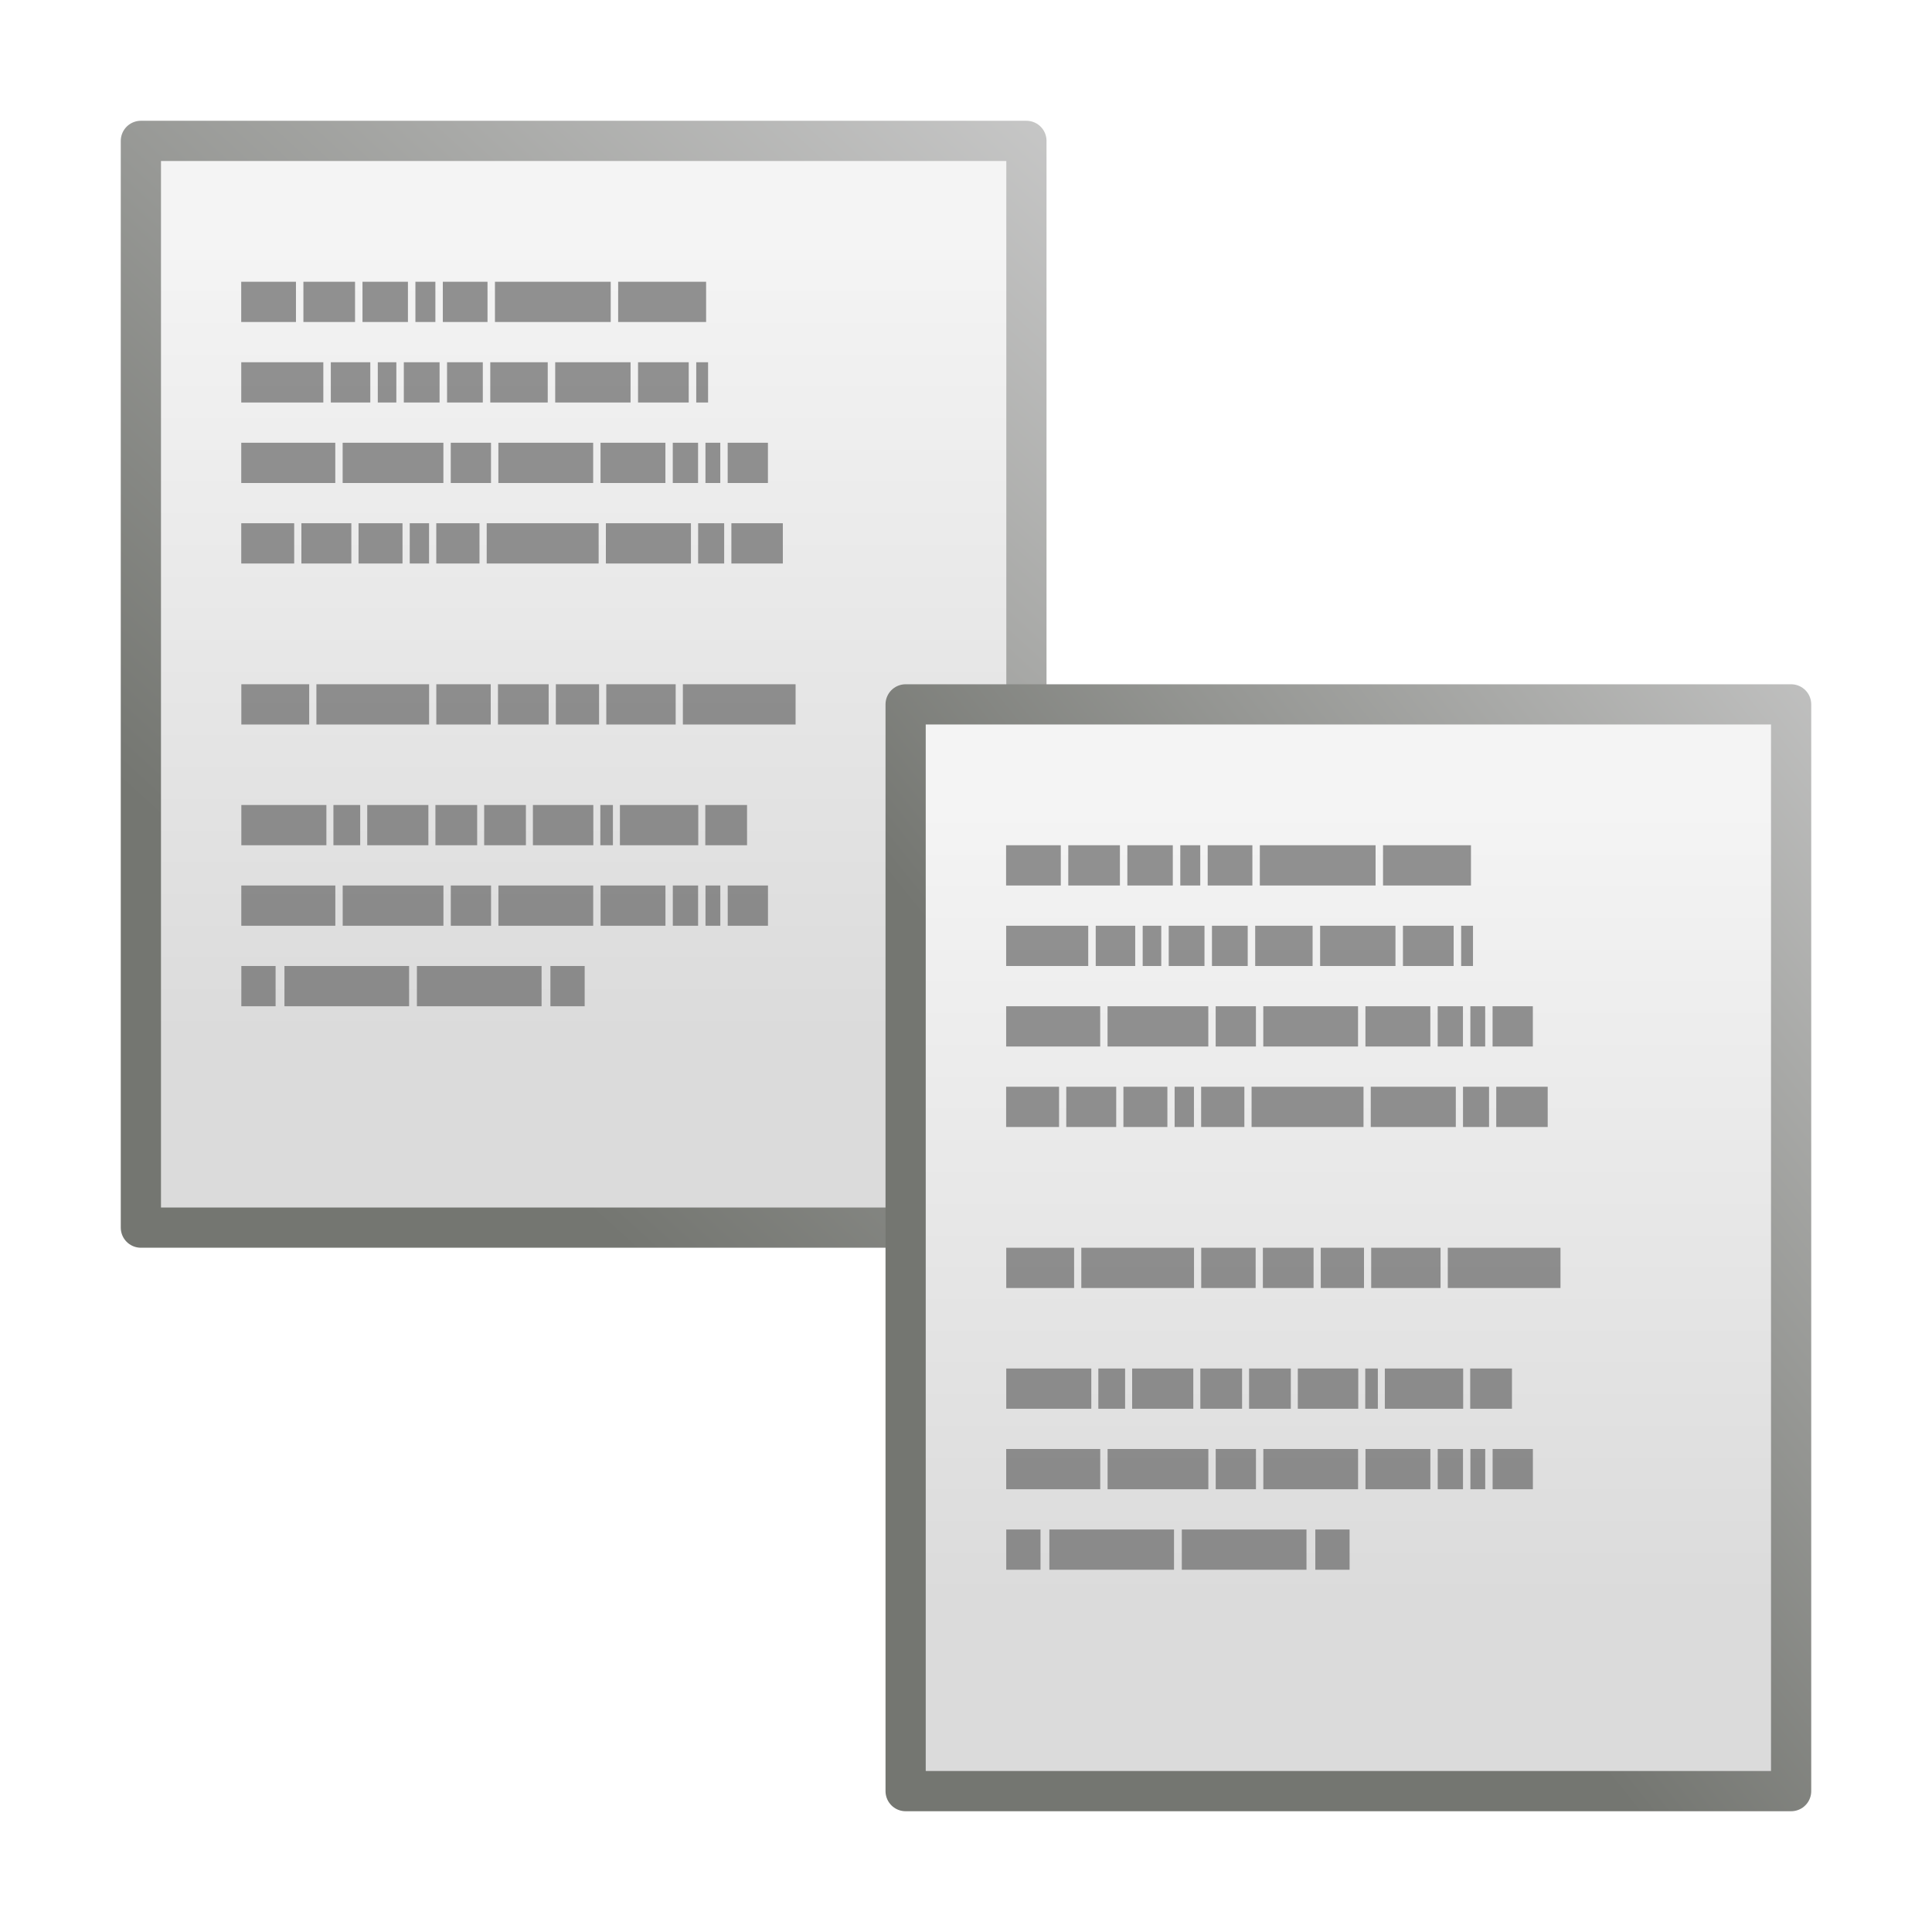
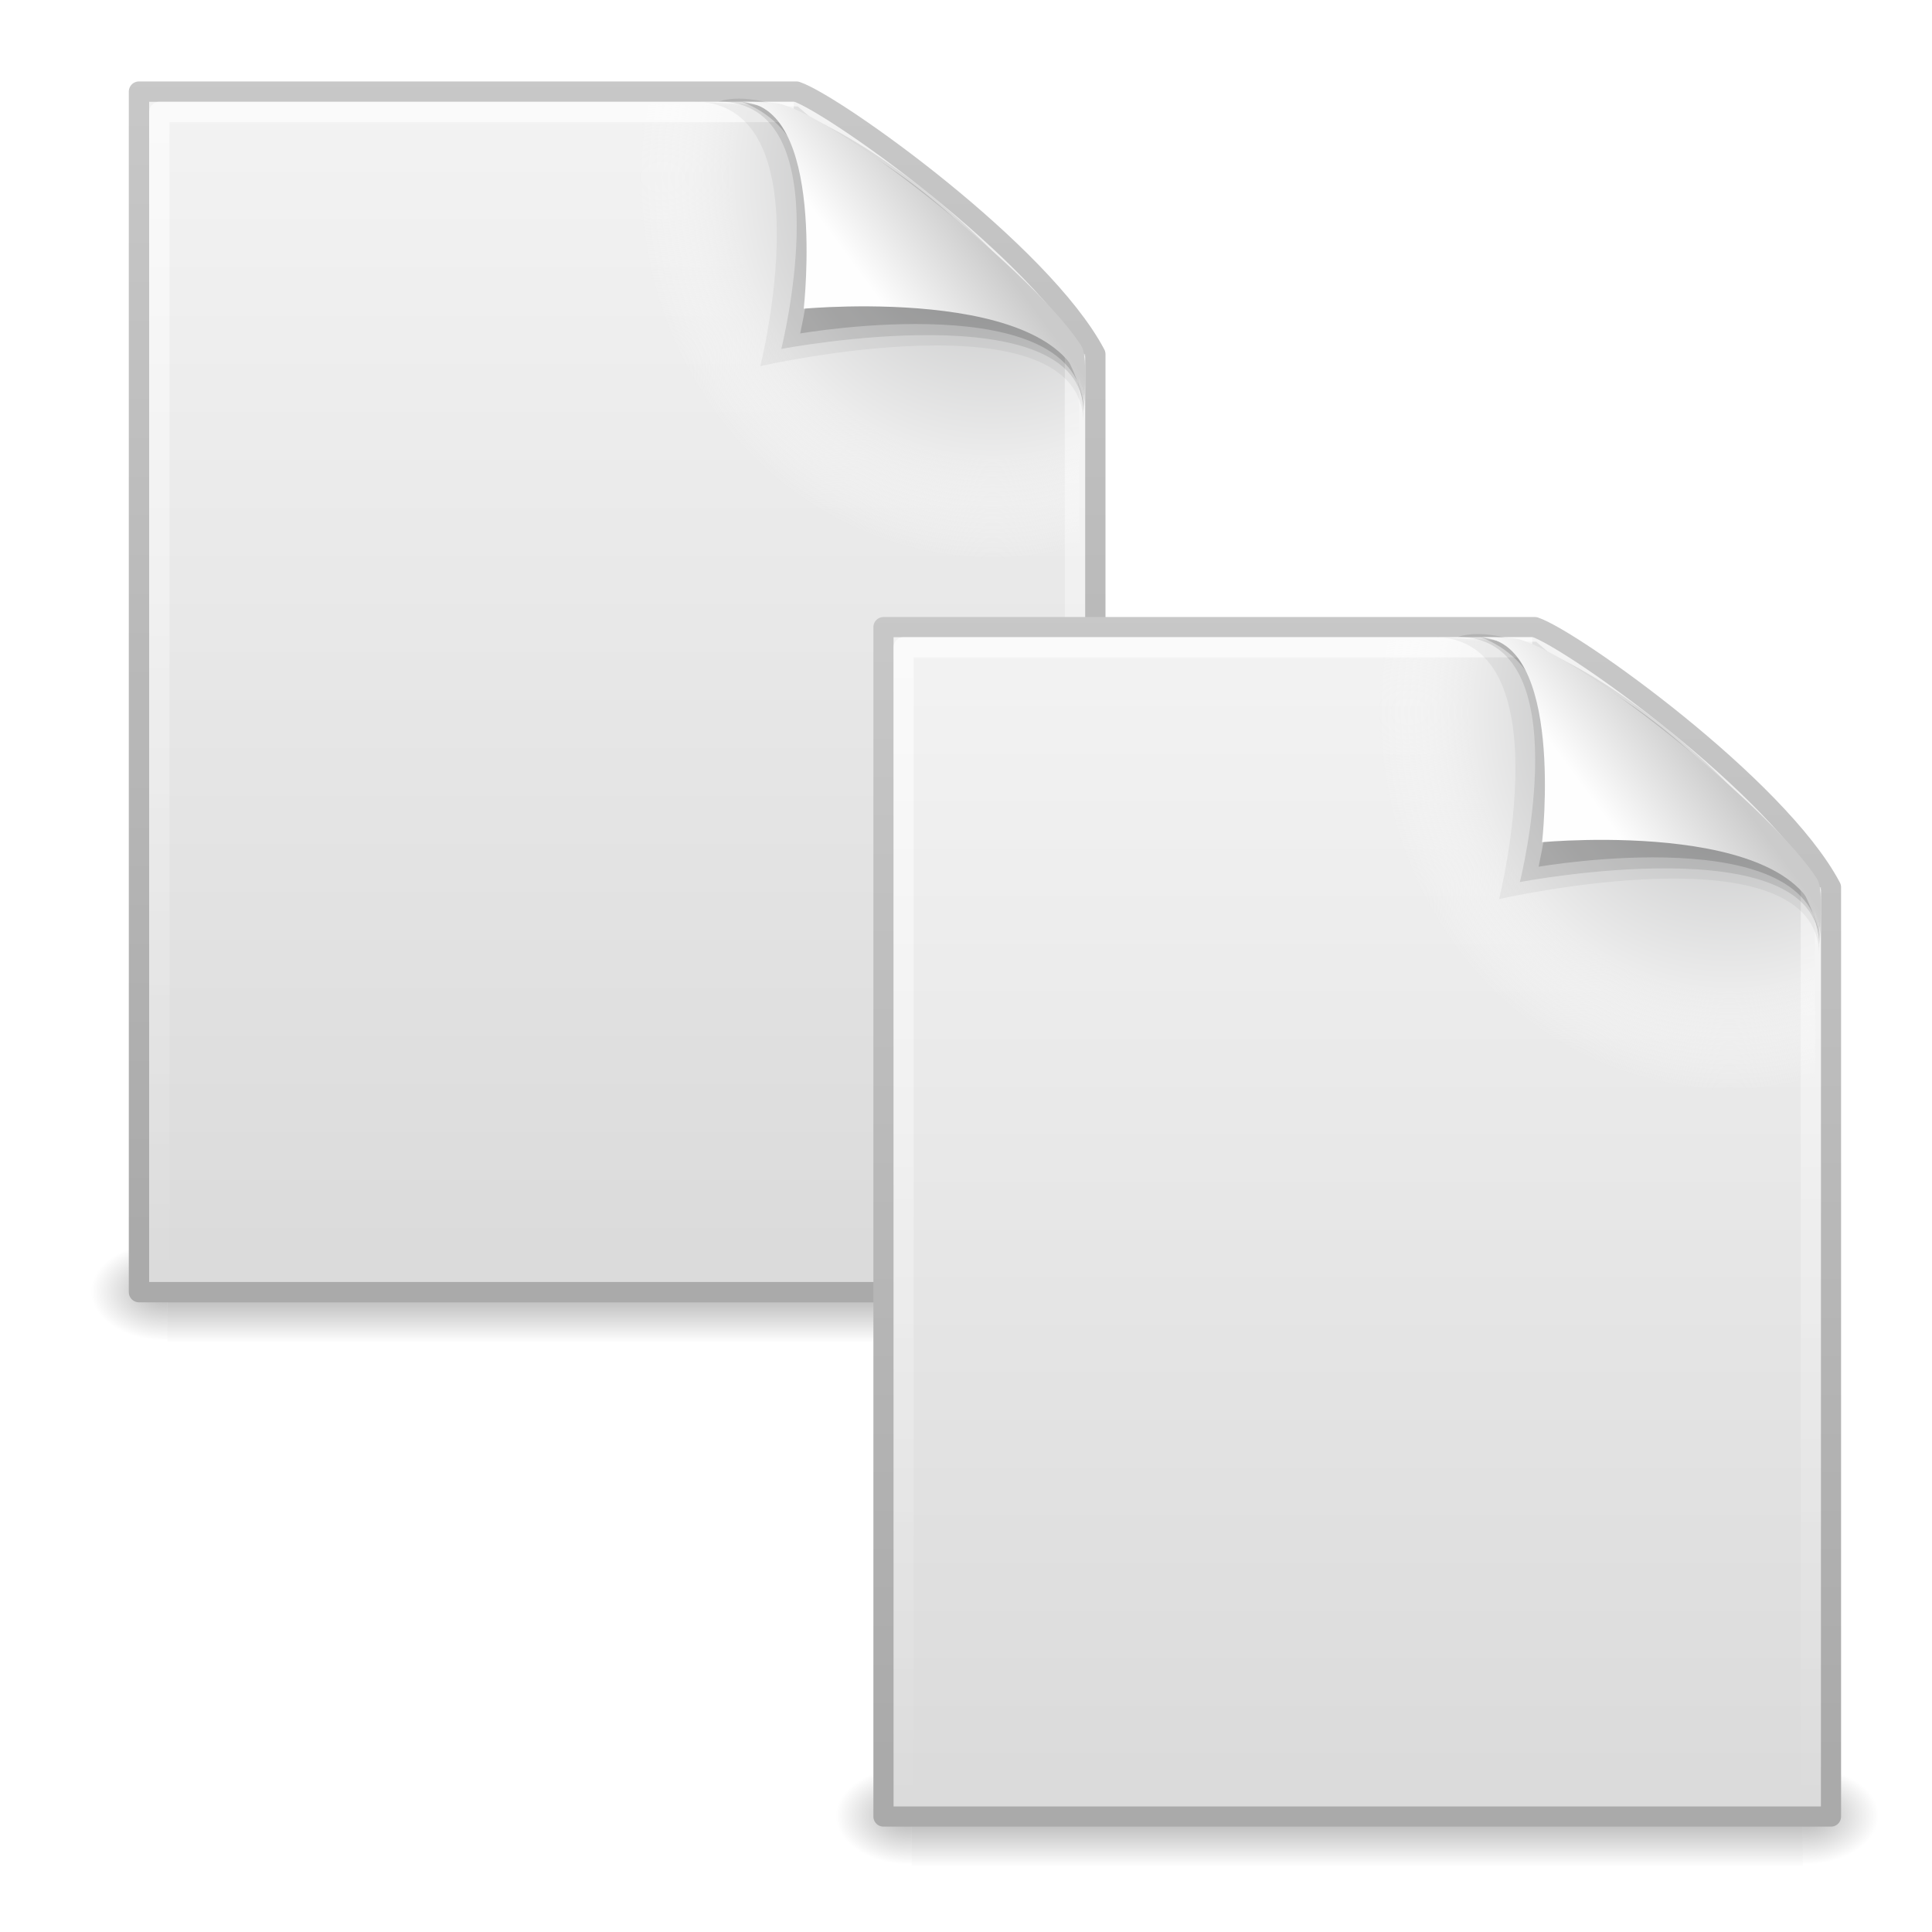
<svg xmlns="http://www.w3.org/2000/svg" xmlns:xlink="http://www.w3.org/1999/xlink" id="svg2" height="48" width="48" version="1.0">
  <defs id="defs4">
    <linearGradient id="linearGradient4545" y2="47.013" xlink:href="#linearGradient3600" gradientUnits="userSpaceOnUse" x2="25.132" gradientTransform="matrix(.54289 0 0 .48891 -.029196 -21.233)" y1="6.729" x1="25.132" />
    <linearGradient id="linearGradient3600">
      <stop id="stop3602" style="stop-color:#f4f4f4" offset="0" />
      <stop id="stop3604" style="stop-color:#dbdbdb" offset="1" />
    </linearGradient>
    <linearGradient id="linearGradient4547" y2="1.702" xlink:href="#linearGradient3931" gradientUnits="userSpaceOnUse" x2="-8.888" gradientTransform="matrix(.43838 0 0 .45754 32.224 -21.778)" y1="50.786" x1="-51.786" />
    <linearGradient id="linearGradient3931">
      <stop id="stop3933" style="stop-color:#747671" offset="0" />
      <stop id="stop3935" style="stop-color:#cbcbcb" offset="1" />
    </linearGradient>
    <linearGradient id="linearGradient3192" y2="47.013" xlink:href="#linearGradient3600" gradientUnits="userSpaceOnUse" x2="25.132" gradientTransform="matrix(.54288 0 0 .48891 18.971 -7.2333)" y1="6.729" x1="25.132" />
    <linearGradient id="linearGradient3194" y2="-19.798" xlink:href="#linearGradient3931" gradientUnits="userSpaceOnUse" x2="-22.574" gradientTransform="matrix(.43837 0 0 .45754 51.224 -7.7782)" y1="14.969" x1="-64.248" />
+     <linearGradient xlink:href="#linearGradient3246" id="linearGradient3070" gradientUnits="userSpaceOnUse" gradientTransform="matrix(0.091538,0,0,0.020588,-1.0846,49.451)" x1="302.86" y1="366.65" x2="302.86" y2="609.51" />
+     <linearGradient id="linearGradient3246" y2="609.51" gradientUnits="userSpaceOnUse" x2="302.86" gradientTransform="matrix(0.091538,0,0,0.020588,-1.0846,49.451)" y1="366.65" x1="302.86">
+       <stop id="stop5050" style="stop-opacity:0" offset="0" />
+       <stop id="stop5056" offset=".5" />
+       <stop id="stop5052" style="stop-opacity:0" offset="1" />
+     </linearGradient>
+     <radialGradient xlink:href="#linearGradient5060" id="radialGradient3072" gradientUnits="userSpaceOnUse" gradientTransform="matrix(-0.031326,0,0,0.020588,28.779,49.451)" cx="605.71" cy="486.65" r="117.14" />
+     <linearGradient id="linearGradient5060">
+       <stop id="stop5062" offset="0" />
+       <stop id="stop5064" style="stop-opacity:0" offset="1" />
+     </linearGradient>
+     <radialGradient xlink:href="#linearGradient5060" id="radialGradient3074" gradientUnits="userSpaceOnUse" gradientTransform="matrix(0.031326,0,0,0.020588,35.221,49.451)" cx="605.71" cy="486.65" r="117.14" />
+     <linearGradient id="linearGradient3231">
+       <stop id="stop3233" offset="0" />
+       <stop id="stop3235" style="stop-opacity:0" offset="1" />
+     </linearGradient>
+     <linearGradient xlink:href="#linearGradient3235" id="linearGradient3077" gradientUnits="userSpaceOnUse" gradientTransform="matrix(1.3429,0,0,1.282,-0.22855,-2.7341)" x1="25.132" y1="0.985" x2="25.132" y2="47.013" />
+     <linearGradient id="linearGradient3235" y2="47.013" gradientUnits="userSpaceOnUse" x2="25.132" gradientTransform="matrix(1.3429,0,0,1.282,-0.22855,-2.7341)" y1="0.985" x1="25.132">
+       <stop id="stop3602-6" style="stop-color:#f4f4f4" offset="0" />
+       <stop id="stop3604-3" style="stop-color:#dbdbdb" offset="1" />
+     </linearGradient>
+     <linearGradient xlink:href="#linearGradient3237" id="linearGradient3079" gradientUnits="userSpaceOnUse" gradientTransform="matrix(1.0844,0,0,1.1997,79.551,-4.1628)" x1="-51.786" y1="50.786" x2="-51.786" y2="2.906" />
+     <linearGradient id="linearGradient3237" y2="2.906" gradientUnits="userSpaceOnUse" x2="-51.786" gradientTransform="matrix(1.0844,0,0,1.1997,79.551,-4.1628)" y1="50.786" x1="-51.786">
+       <stop id="stop3106" style="stop-color:#aaa" offset="0" />
+       <stop id="stop3108" style="stop-color:#c8c8c8" offset="1" />
+     </linearGradient>
+     <radialGradient xlink:href="#radialGradient3232" id="radialGradient3081" gradientUnits="userSpaceOnUse" gradientTransform="matrix(0.48571,0,0,-0.52393,0.9143,63.541)" cx="102" cy="112.3" r="139.56" />
+     <radialGradient id="radialGradient3232" gradientUnits="userSpaceOnUse" cy="112.3" cx="102" gradientTransform="matrix(0.48571,0,0,-0.52393,0.9143,63.541)" r="139.56">
+       <stop id="stop41" style="stop-color:#b7b8b9" offset="0" />
+       <stop id="stop47" style="stop-color:#ececec" offset=".189" />
+       <stop id="stop49" style="stop-color:#fafafa;stop-opacity:0" offset=".257" />
+       <stop id="stop51" style="stop-color:#fff;stop-opacity:0" offset=".301" />
+       <stop id="stop53" style="stop-color:#fafafa;stop-opacity:0" offset=".531" />
+       <stop id="stop55" style="stop-color:#ebecec;stop-opacity:0" offset=".845" />
+       <stop id="stop57" style="stop-color:#e1e2e3;stop-opacity:0" offset="1" />
+     </radialGradient>
+     <linearGradient xlink:href="#linearGradient3229" id="linearGradient3083" gradientUnits="userSpaceOnUse" gradientTransform="matrix(1.3636,0,0,1.3256,-0.72725,-1.8139)" x1="24" y1="2" x2="24" y2="46.017" />
+     <linearGradient id="linearGradient3229" y2="46.017" gradientUnits="userSpaceOnUse" x2="24" gradientTransform="matrix(1.3636,0,0,1.3256,-0.72725,-1.8139)" y1="2" x1="24">
+       <stop id="stop3213" style="stop-color:#fff" offset="0" />
+       <stop id="stop3215" style="stop-color:#fff;stop-opacity:0" offset="1" />
+     </linearGradient>
+     <linearGradient xlink:href="#linearGradient3225" id="linearGradient3085" gradientUnits="userSpaceOnUse" gradientTransform="matrix(1.3539,0,0,1.3812,-0.61194,-1.6903)" x1="32.892" y1="8.059" x2="36.358" y2="5.457" />
+     <linearGradient id="linearGradient3225" y2="5.457" gradientUnits="userSpaceOnUse" x2="36.358" gradientTransform="matrix(1.3539,0,0,1.3812,-0.61194,-1.6903)" y1="8.059" x1="32.892">
+       <stop id="stop8591" style="stop-color:#fefefe" offset="0" />
+       <stop id="stop8593" style="stop-color:#cbcbcb" offset="1" />
+     </linearGradient>
+     <linearGradient y2="5.457" x2="36.358" y1="8.059" x1="32.892" gradientTransform="matrix(1.3539,0,0,1.3812,-0.61194,-1.6903)" gradientUnits="userSpaceOnUse" id="linearGradient3274" xlink:href="#linearGradient3225" />
+     <linearGradient xlink:href="#linearGradient3246" id="linearGradient3407" gradientUnits="userSpaceOnUse" gradientTransform="matrix(0.091538,0,0,0.020588,-1.0846,49.451)" x1="302.86" y1="366.65" x2="302.86" y2="609.51" />
+     <radialGradient xlink:href="#linearGradient5060" id="radialGradient3409" gradientUnits="userSpaceOnUse" gradientTransform="matrix(-0.031326,0,0,0.020588,28.779,49.451)" cx="605.71" cy="486.65" r="117.14" />
+     <radialGradient xlink:href="#linearGradient5060" id="radialGradient3411" gradientUnits="userSpaceOnUse" gradientTransform="matrix(0.031326,0,0,0.020588,35.221,49.451)" cx="605.71" cy="486.65" r="117.14" />
+     <linearGradient xlink:href="#linearGradient3235" id="linearGradient3413" gradientUnits="userSpaceOnUse" gradientTransform="matrix(1.3429,0,0,1.282,-0.22855,-2.7341)" x1="25.132" y1="0.985" x2="25.132" y2="47.013" />
+     <linearGradient xlink:href="#linearGradient3237" id="linearGradient3415" gradientUnits="userSpaceOnUse" gradientTransform="matrix(1.0844,0,0,1.1997,79.551,-4.1628)" x1="-51.786" y1="50.786" x2="-51.786" y2="2.906" />
+     <radialGradient xlink:href="#radialGradient3232" id="radialGradient3417" gradientUnits="userSpaceOnUse" gradientTransform="matrix(0.48571,0,0,-0.52393,0.9143,63.541)" cx="102" cy="112.3" r="139.56" />
+     <linearGradient xlink:href="#linearGradient3229" id="linearGradient3419" gradientUnits="userSpaceOnUse" gradientTransform="matrix(1.3636,0,0,1.3256,-0.72725,-1.8139)" x1="24" y1="2" x2="24" y2="46.017" />
+     <linearGradient xlink:href="#linearGradient3225" id="linearGradient3421" gradientUnits="userSpaceOnUse" gradientTransform="matrix(1.3539,0,0,1.3812,-0.61194,-1.6903)" x1="32.892" y1="8.059" x2="36.358" y2="5.457" />
  </defs>
-   <g id="layer1" transform="translate(0,24)">
-     <path id="rect2594" style="stroke-linejoin:round;stroke:url(#linearGradient4547);stroke-width:.999;fill:url(#linearGradient4545)" d="m3.5-20.5 22.001 0v27h-22.001v-27z" />
-     <path id="path3064" style="stroke-linejoin:round;stroke:url(#linearGradient3194);stroke-width:.999;fill:url(#linearGradient3192)" d="m22.5-6.5 22 0v27h-22v-27z" />
-     <path id="path3186" style="opacity:.7;fill:#666" d="m32.459 14h-3.097v1h3.097v-1zm1.071 0h-0.851v1h0.851v-1zm-7.459 0h3.097v1h-3.097v-1zm-1.071 0h0.851v1h-0.851v-1zm11.527-4h1.037v1h-1.037v-1zm-2.121 0h1.946v1h-1.946v-1zm-0.487 0h0.313v1h-0.313v-1zm-1.675 0h1.501v1h-1.501v-1zm-1.211 0h1.037v1h-1.037v-1zm-1.211 0h1.037v1h-1.037v-1zm-1.694 0h1.519v1h-1.519v-1zm-0.84 0h0.665v1h-0.665v-1zm-2.288 0h2.113v1h-2.113v-1zm6.376-3h1.259v1h-1.259v-1zm4.594 0h2.8v1h-2.8v-1zm-1.903 0h1.723v1h-1.723v-1zm-1.253 0h1.074v1h-1.074v-1zm-2.97 0h1.352v1h-1.352v-1zm-2.979 0h2.8v1h-2.8v-1zm-1.865 0h1.686v1h-1.686v-1zm12.084 5h1v1h-1v-1zm-0.552 0h0.368v1h-0.368v-1zm-2.607 0h1.612v1h-1.612v-1zm1.795 0h0.628v1h-0.628v-1zm-4.333 0h2.354v1h-2.354v-1zm-1.183 0h1v1h-1v-1zm-2.686 0h2.503v1h-2.503v-1zm-2.519 0h2.336v1h-2.336v-1zm12.084-11h1v1h-1v-1zm-0.552 0h0.368v1h-0.368v-1zm-2.607 0h1.612v1h-1.612v-1zm1.795 0h0.628v1h-0.628v-1zm-4.333 0h2.354v1h-2.354v-1zm-1.183 0h1v1h-1v-1zm-2.686 0h2.503v1h-2.503v-1zm-2.519 0h2.336v1h-2.336v-1zm11.304-2h0.294v1h-0.294v-1zm-1.446 0h1.259v1h-1.259v-1zm-2.058 0h1.872v1h-1.872v-1zm-1.613 0h1.426v1h-1.426v-1zm-1.074 0h0.888v1h-0.888v-1zm-1.074 0h0.888v1h-0.888v-1zm-0.647 0h0.461v1h-0.461v-1zm-1.167 0h0.981v1h-0.981v-1zm-2.225 0h2.039v1h-2.039v-1zm12.176 4h1.278v1h-1.278v-1zm-0.826 0h0.647v1h-0.647v-1zm-2.292 0h2.113v1h-2.113v-1zm-2.961 0h2.781v1h-2.781v-1zm-1.253 0h1.074v1h-1.074v-1zm-0.659 0h0.48v1h-0.48v-1zm-1.272 0h1.092v1h-1.092v-1zm-1.42 0h1.241v1h-1.241v-1zm-1.494 0h1.315v1h-1.315v-1zm9.364-6h2.185v1h-2.185v-1zm-3.061 0h2.876v1h-2.876v-1zm-1.295 0h1.11v1h-1.11v-1zm-0.681 0h0.496v1h-0.496v-1zm-1.315 0h1.129v1h-1.129v-1zm-1.468 0h1.283v1h-1.283v-1zm-1.545 0h1.359v1h-1.359v-1zm-11.541 3h-3.097v1h3.097v-1zm1.071 0h-0.851v1h0.851v-1zm-7.459 0h3.097v1h-3.097v-1zm-1.071 0h0.851v1h-0.851v-1zm11.527-4h1.037v1h-1.037v-1zm-2.121 0h1.946v1h-1.946v-1zm-0.487 0h0.313v1h-0.313v-1zm-1.675 0h1.501v1h-1.501v-1zm-1.211 0h1.037v1h-1.037v-1zm-1.211 0h1.037v1h-1.037v-1zm-1.694 0h1.519v1h-1.519v-1zm-0.84 0h0.665v1h-0.665v-1zm-2.288 0h2.113v1h-2.113v-1zm6.376-3h1.259v1h-1.259v-1zm4.594 0h2.8v1h-2.8v-1zm-1.903 0h1.724v1h-1.724v-1zm-1.253 0h1.074v1h-1.074v-1zm-2.97 0h1.352v1h-1.352v-1zm-2.979 0h2.8v1h-2.8v-1zm-1.865 0h1.686v1h-1.686v-1zm12.084 5h1v1h-1v-1zm-0.552 0h0.368v1h-0.368v-1zm-2.607 0h1.612v1h-1.612v-1zm1.795 0h0.628v1h-0.628v-1zm-4.333 0h2.355v1h-2.355v-1zm-1.183 0h1v1h-1v-1zm-2.686 0h2.503v1h-2.503v-1zm-2.519 0h2.336v1h-2.336v-1zm12.084-11h1v1h-1v-1zm-0.552 0h0.368v1h-0.368v-1zm-2.607 0h1.612v1h-1.612v-1zm1.795 0h0.628v1h-0.628v-1zm-4.333 0h2.355v1h-2.355v-1zm-1.183 0h1v1h-1v-1zm-2.686 0h2.503v1h-2.503v-1zm-2.519 0h2.336v1h-2.336v-1zm11.304-2h0.294v1h-0.294v-1zm-1.446 0h1.259v1h-1.259v-1zm-2.058 0h1.872v1h-1.872v-1zm-1.613 0h1.427v1h-1.427v-1zm-1.074 0h0.888v1h-0.888v-1zm-1.074 0h0.888v1h-0.888v-1zm-0.647 0h0.461v1h-0.461v-1zm-1.167 0h0.981v1h-0.981v-1zm-2.225 0h2.039v1h-2.039v-1zm12.177 4h1.278v1h-1.278v-1zm-0.826 0h0.647v1h-0.647v-1zm-2.292 0h2.113v1h-2.113v-1zm-2.961 0h2.781v1h-2.781v-1zm-1.253 0h1.074v1h-1.074v-1zm-0.659 0h0.48v1h-0.48v-1zm-1.272 0h1.092v1h-1.092v-1zm-1.42 0h1.241v1h-1.241v-1zm-1.494 0h1.315v1h-1.315v-1zm9.364-6h2.185v1h-2.185v-1zm-3.061 0h2.876v1h-2.876v-1zm-1.295 0h1.11v1h-1.11v-1zm-0.681 0h0.496v1h-0.496v-1zm-1.315 0h1.129v1h-1.129v-1zm-1.468 0h1.283v1h-1.283v-1zm-1.545 0h1.36v1h-1.36v-1z" />
+   <g transform="matrix(0.505534,0,0,0.505534,-0.8441264,2.023346)" id="g3383">
+     <rect x="9.9" y="57" width="44.2" height="5" style="opacity:0.3;fill:url(#linearGradient3407)" id="rect3385" />
+     <path d="m 9.9,57 v 5 C 8.287,62.009 6,60.88 6,59.5 6,58.12 7.8,57 9.9,57 z" style="opacity:0.3;fill:url(#radialGradient3409)" id="path3387" />
+     <path d="m 54.1,57 v 5 C 55.713,62.009 58,60.88 58,59.5 58,58.12 56.2,57 54.1,57 z" style="opacity:0.3;fill:url(#radialGradient3411)" id="path3389" />
+     <path d="m 8.5,0.5 h 32.31 c 1.89,0.636 12.04,7.886 14.69,12.906 v 46.094 h -47 v -59 z" style="fill:url(#linearGradient3413);stroke:url(#linearGradient3415);stroke-width:1;stroke-linejoin:round" id="path3391" />
+     <path d="m 9.657,58.826 c -0.268,0 -0.486,-0.235 -0.486,-0.524 V 1.717 c 0,-0.289 0.218,-0.524 0.486,-0.524 10.049,0.145 21.185,-0.217 31.221,0.036 l 13.808,11.887 0.143,45.186 c 0,0.289 -0.218,0.524 -0.486,0.524 H 9.657 z" style="fill:url(#radialGradient3417)" id="path3393" />
+     <path d="M 54.5,13.405 V 58.5 h -45 v -57 h 31.181" style="opacity:0.6;fill:none;stroke:url(#linearGradient3419);stroke-width:1;stroke-linejoin:round" id="path3395" />
+     <g transform="translate(-31.058,0)" id="g3397">
+       <path d="m 66.793,0.988 c 6.565,0 3.301,13.004 3.301,13.004 0,0 15.878,-3.623 15.878,2.803 l 0.036,-3.053 c -3.392,-3.392 -10.579,-10.027 -15.205,-12.553 0,-4e-4 -4.01,-0.201 -4.01,-0.201 z" style="opacity:0.05;fill-rule:evenodd" id="path3399" />
+       <path d="m 68.039,0.988 c 6.139,0 3.087,12.159 3.087,12.159 0,0 14.846,-2.842 14.846,3.094 0.786,-5.065 -13.095,-16.829 -17.933,-15.253 V 0.988 z" style="opacity:0.1;fill-rule:evenodd" id="path3401" />
+       <path d="m 72.054,12.387 c 0,0 13.918,-2.422 13.918,3.787 0,-3.506 -7.836,-13.315 -16.811,-15.186 4.363,1.67 3.77,7.265 2.893,11.399 z" style="opacity:0.15;fill-rule:evenodd" id="path3403" />
+     </g>
+     <path d="m 38,1 c 4.324,0 3.17,10.169 3.17,10.169 0,0 13.808,-1.302 13.808,4.831 0,-1.494 0.116,-2.564 -0.182,-3.031 C 52.654,9.619 43.403,2.101 40.062,1.116 39.812,1.042 39.258,1 38,1 z" style="fill:url(#linearGradient3421);fill-rule:evenodd" id="path3405" />
+   </g>
+   <g id="layer1-0" transform="matrix(0.5008657,0,0,0.5008657,17.69236,15.32973)">
+     <rect id="rect2879" style="opacity:0.3;fill:url(#linearGradient3070)" height="5" width="44.2" y="57" x="9.9" />
+     <path id="path2881" style="opacity:0.3;fill:url(#radialGradient3072)" d="m 9.9,57 v 5 C 8.287,62.009 6,60.88 6,59.5 6,58.12 7.8,57 9.9,57 z" />
+     <path id="path2883" style="opacity:0.3;fill:url(#radialGradient3074)" d="m 54.1,57 v 5 C 55.713,62.009 58,60.88 58,59.5 58,58.12 56.2,57 54.1,57 z" />
+     <path id="path4160" style="fill:url(#linearGradient3077);stroke:url(#linearGradient3079);stroke-width:1;stroke-linejoin:round" d="m 8.5,0.5 h 32.31 c 1.89,0.636 12.04,7.886 14.69,12.906 v 46.094 h -47 v -59 z" />
+     <path id="path4191" style="fill:url(#radialGradient3081)" d="m 9.657,58.826 c -0.268,0 -0.486,-0.235 -0.486,-0.524 V 1.717 c 0,-0.289 0.218,-0.524 0.486,-0.524 10.049,0.145 21.185,-0.217 31.221,0.036 l 13.808,11.887 0.143,45.186 c 0,0.289 -0.218,0.524 -0.486,0.524 H 9.657 z" />
+     <path id="path2435" style="opacity:0.6;fill:none;stroke:url(#linearGradient3083);stroke-width:1;stroke-linejoin:round" d="M 54.5,13.405 V 58.5 h -45 v -57 h 31.181" />
+     <g id="g3423" transform="translate(-31.058,0)">
+       <path id="path3232" style="opacity:0.05;fill-rule:evenodd" d="m 66.793,0.988 c 6.565,0 3.301,13.004 3.301,13.004 0,0 15.878,-3.623 15.878,2.803 l 0.036,-3.053 c -3.392,-3.392 -10.579,-10.027 -15.205,-12.553 0,-4e-4 -4.01,-0.201 -4.01,-0.201 z" />
+       <path id="path3230" style="opacity:0.1;fill-rule:evenodd" d="m 68.039,0.988 c 6.139,0 3.087,12.159 3.087,12.159 0,0 14.846,-2.842 14.846,3.094 0.786,-5.065 -13.095,-16.829 -17.933,-15.253 V 0.988 z" />
+       <path id="path3382" style="opacity:0.15;fill-rule:evenodd" d="m 72.054,12.387 c 0,0 13.918,-2.422 13.918,3.787 0,-3.506 -7.836,-13.315 -16.811,-15.186 4.363,1.67 3.77,7.265 2.893,11.399 z" />
+     </g>
+     <path id="path4474" style="fill:url(#linearGradient3274);fill-rule:evenodd" d="m 38,1 c 4.324,0 3.17,10.169 3.17,10.169 0,0 13.808,-1.302 13.808,4.831 0,-1.494 0.116,-2.564 -0.182,-3.031 C 52.654,9.619 43.403,2.101 40.062,1.116 39.812,1.042 39.258,1 38,1 z" />
  </g>
</svg>
